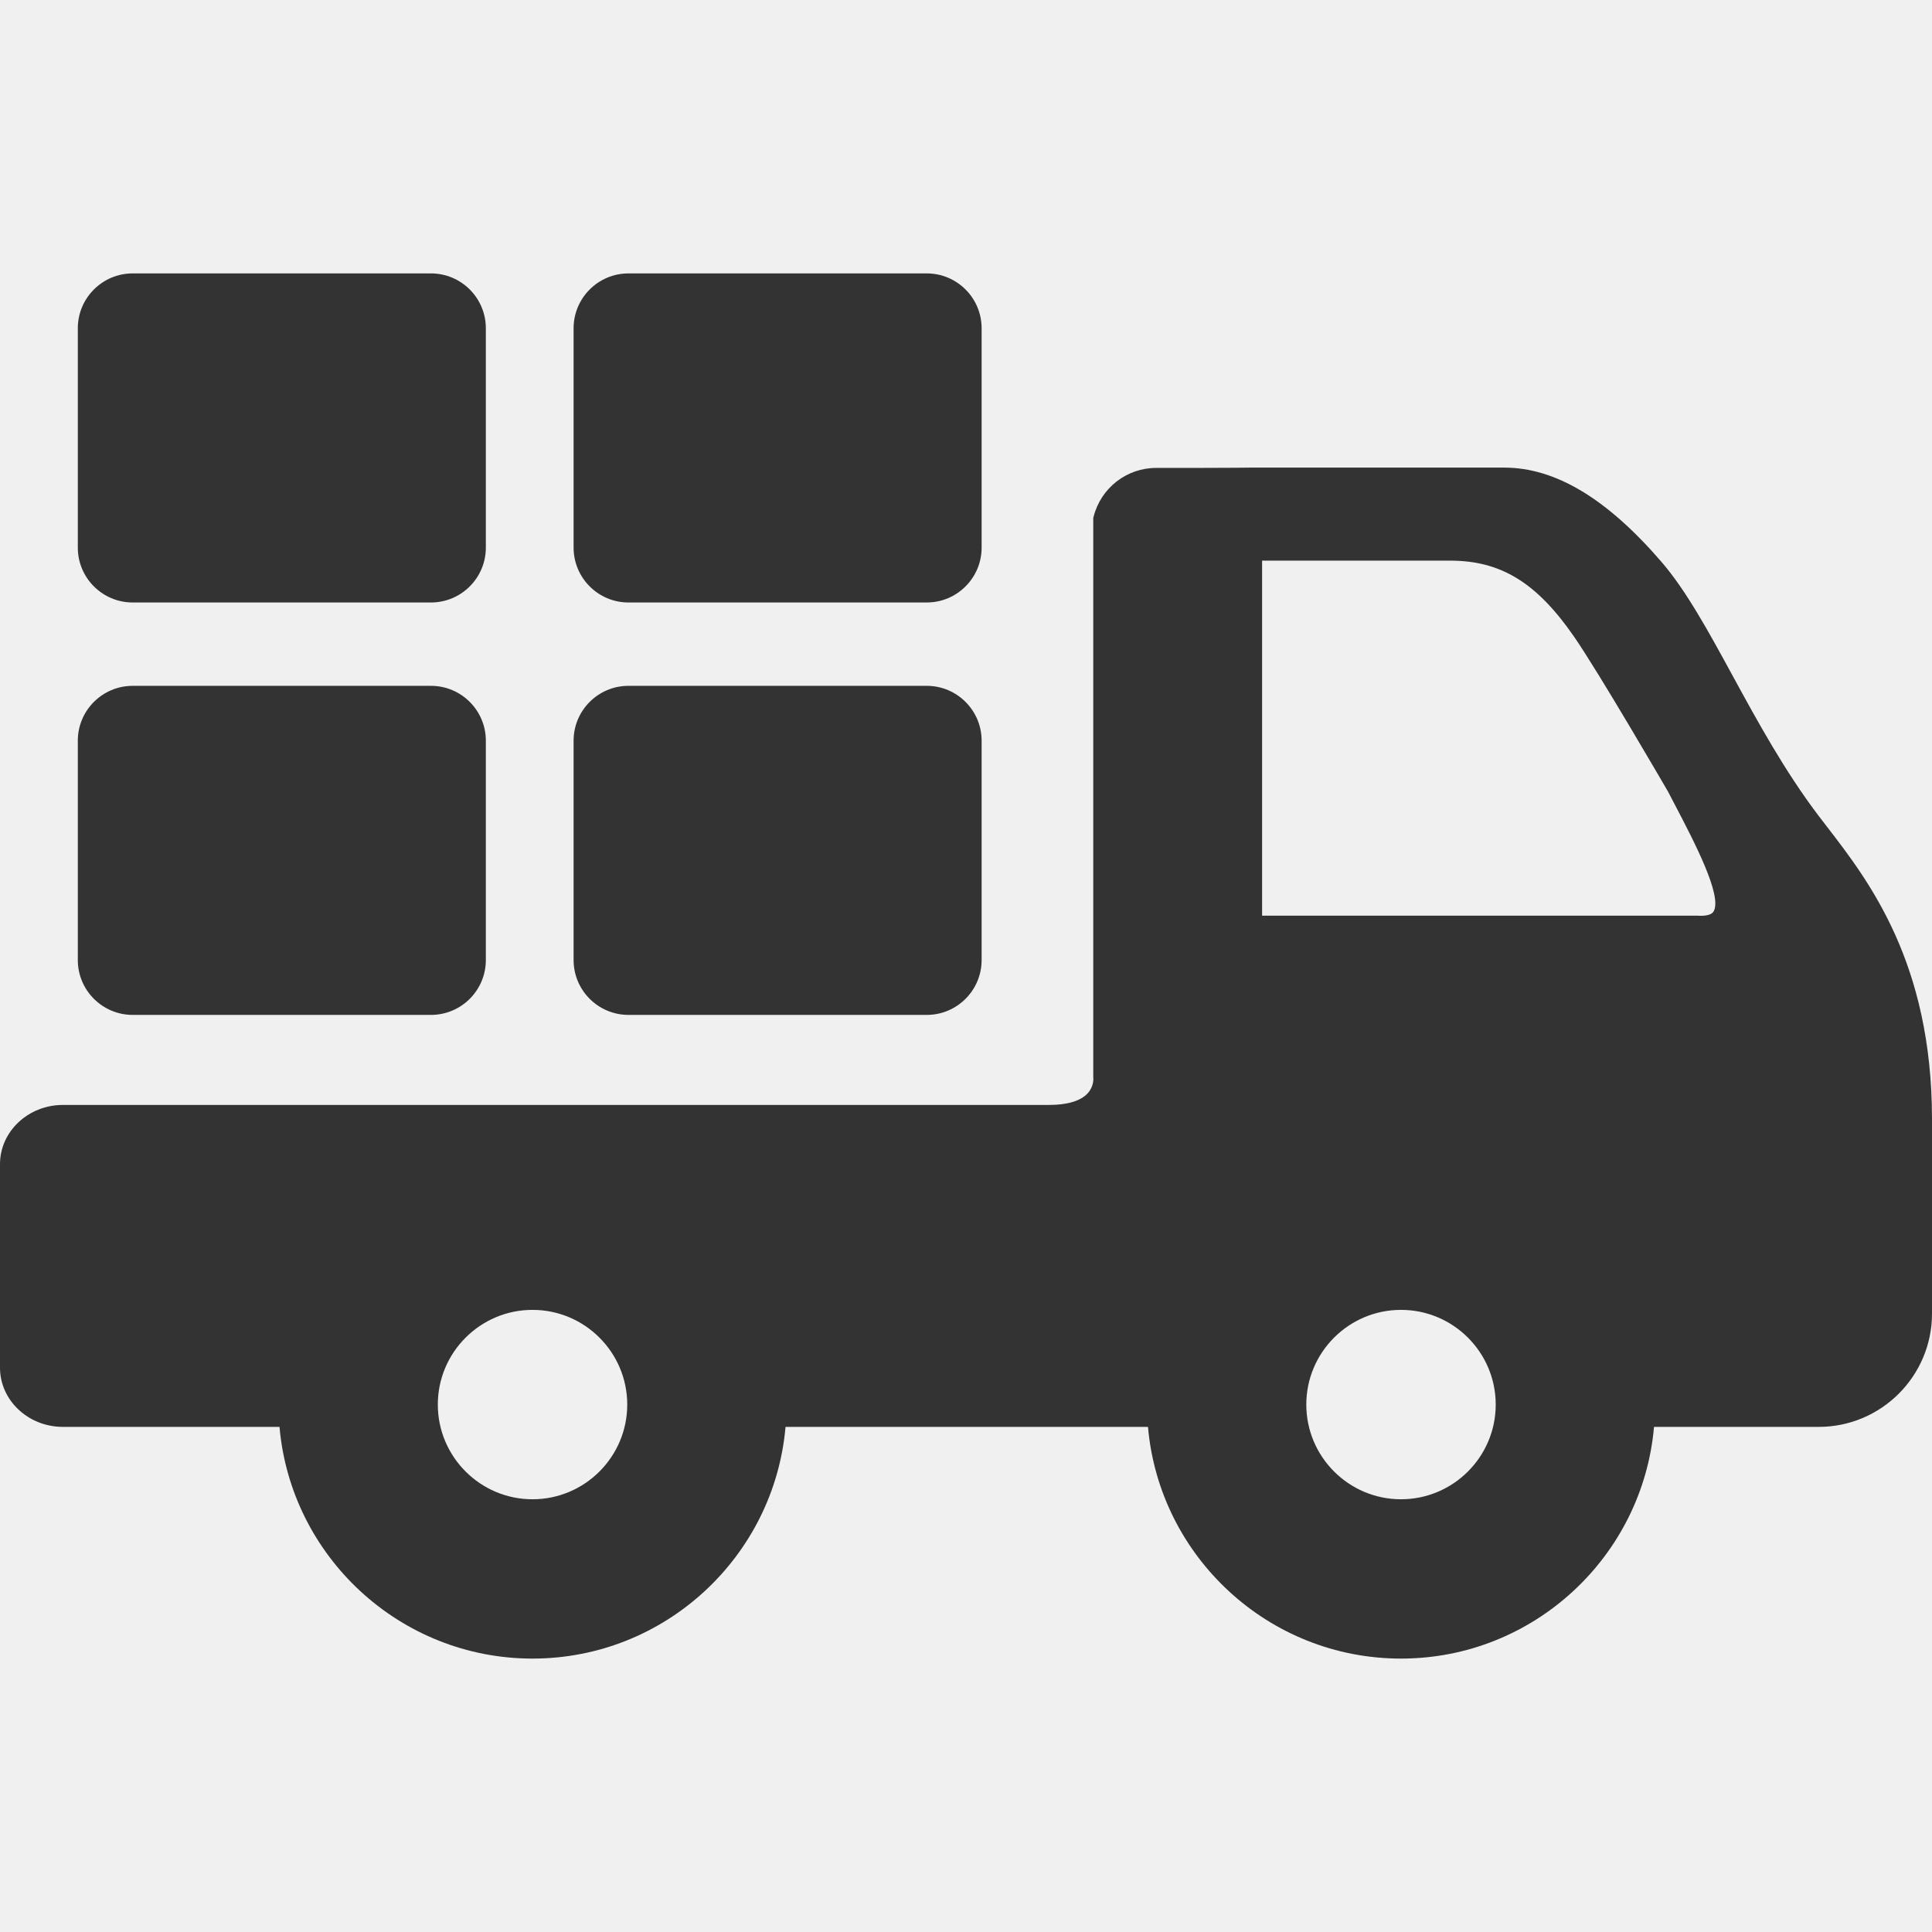
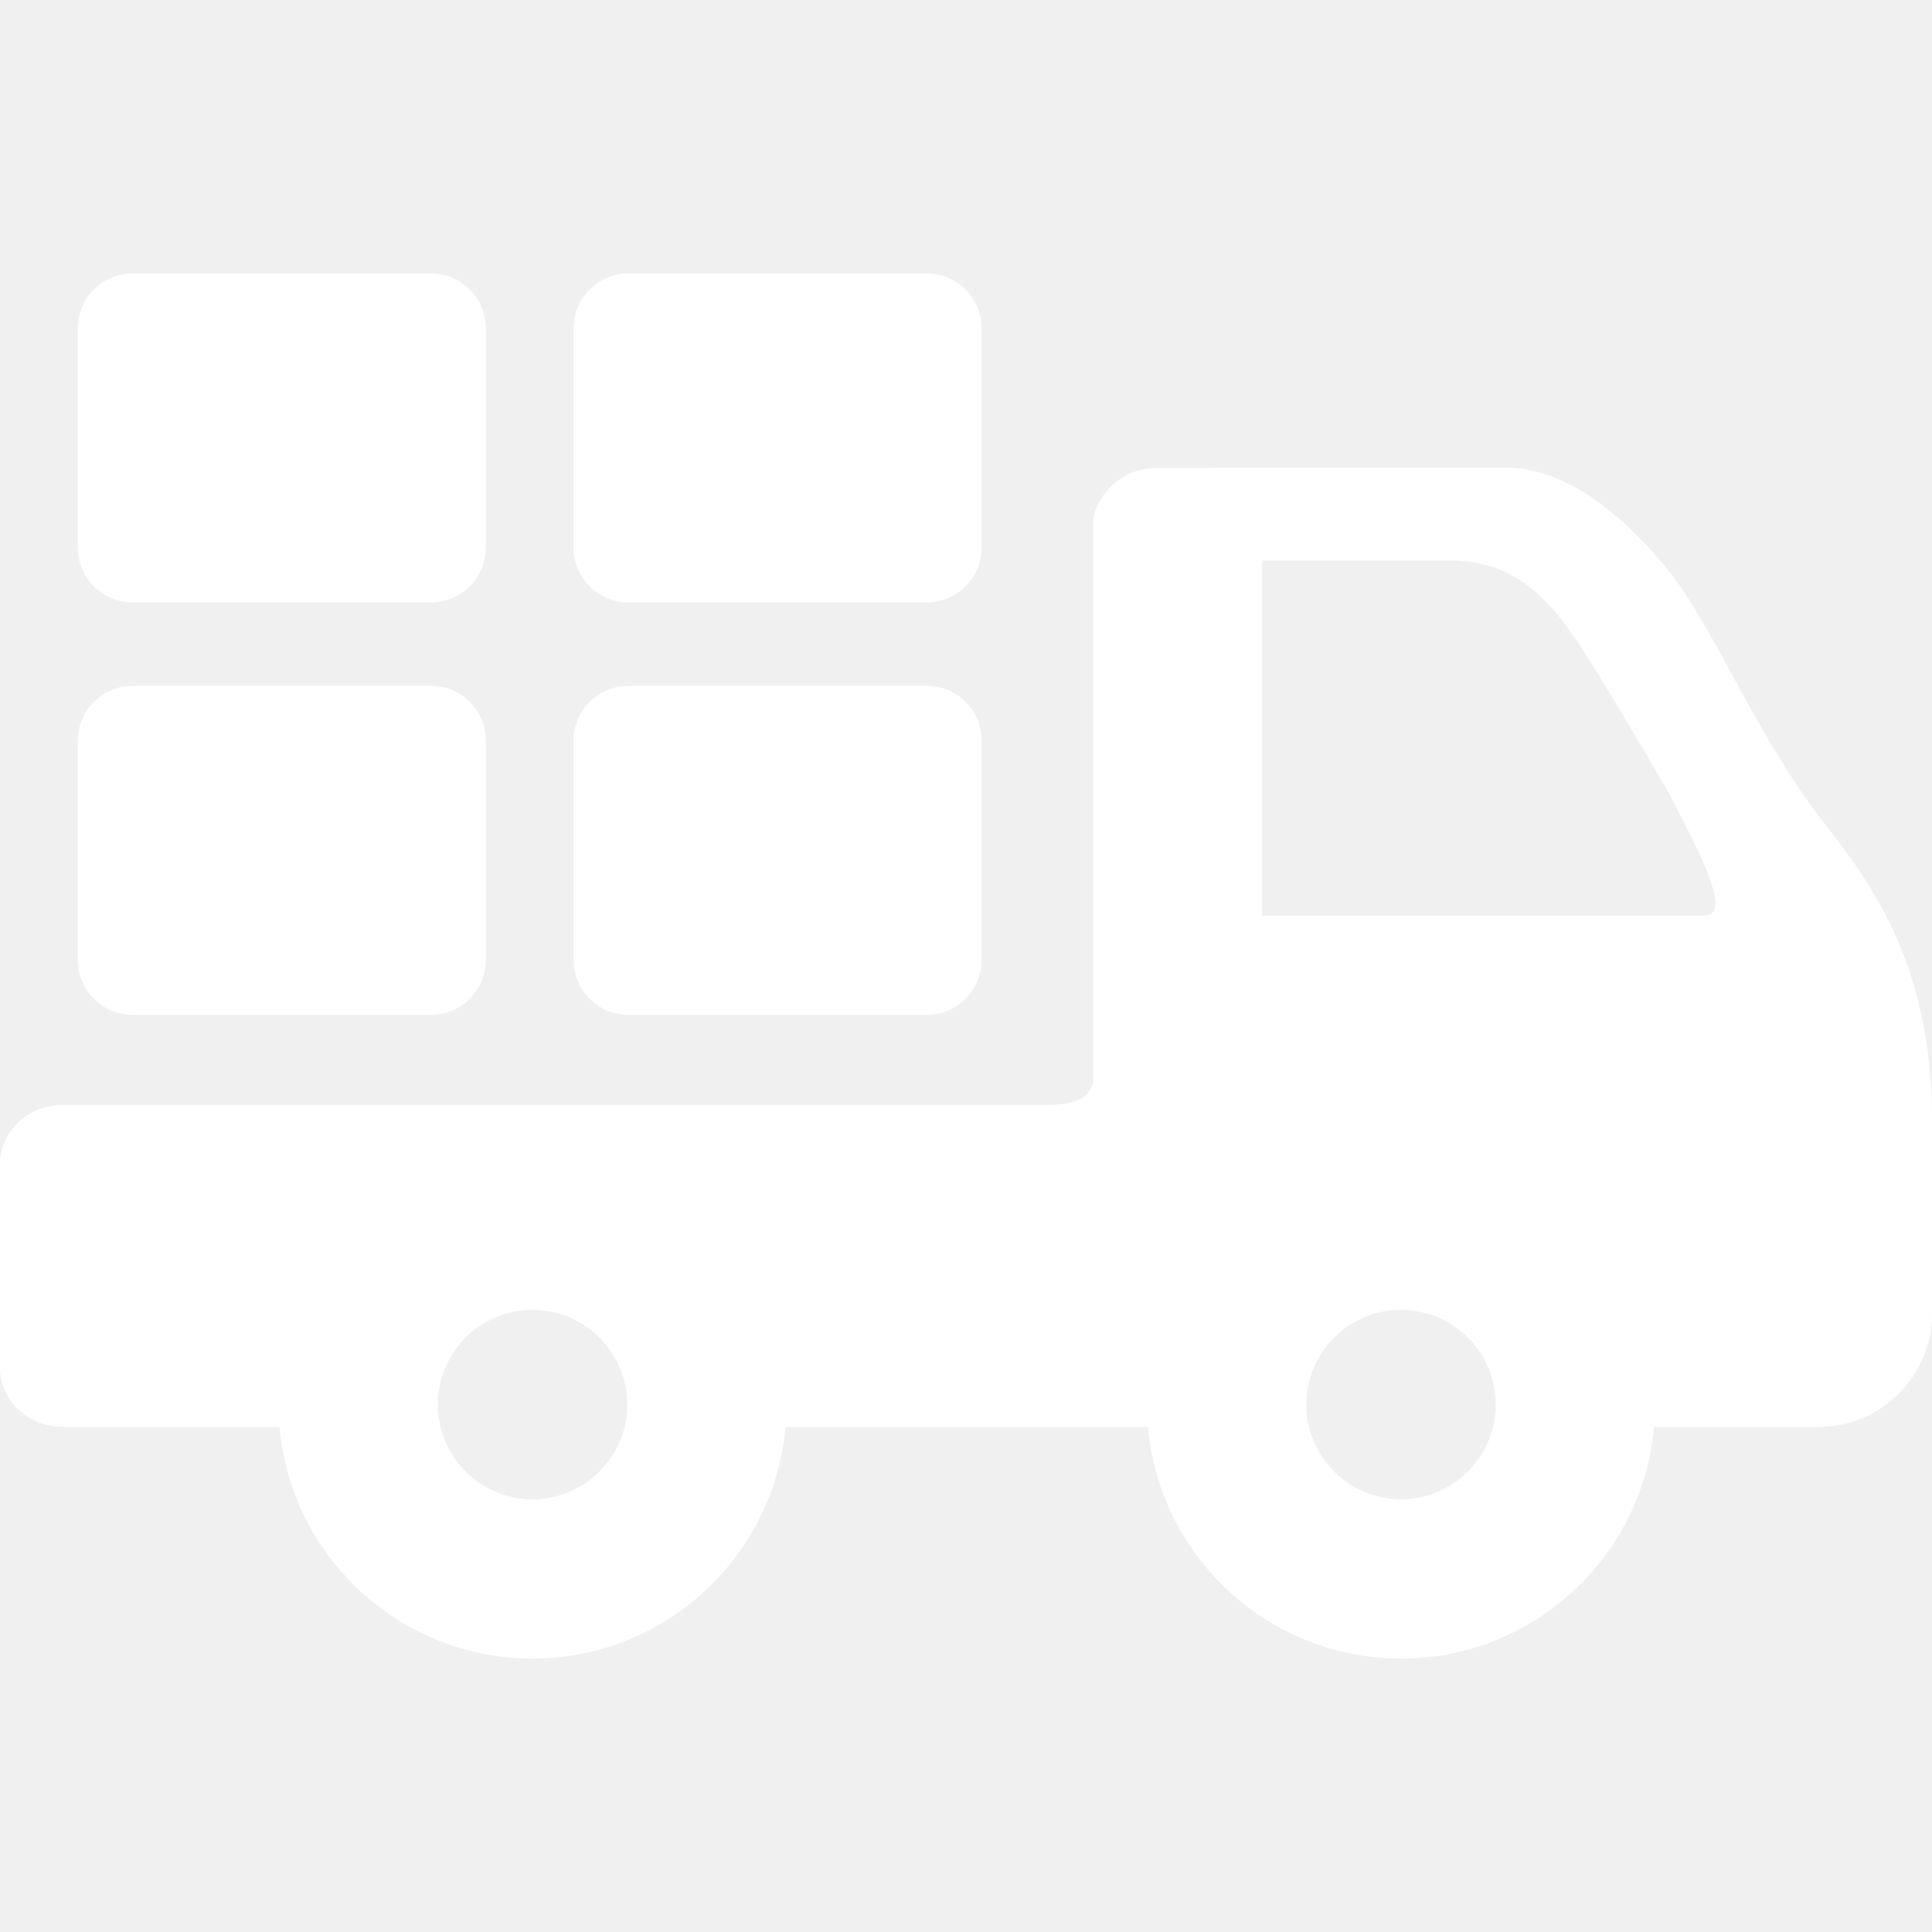
<svg xmlns="http://www.w3.org/2000/svg" version="1.1" id="Capa_1" x="0px" y="0px" viewBox="0 0 440.344 440.344" style="enable-background:new 0 0 440.344 440.344;" xml:space="preserve" width="512px" height="512px">
-   <g>
-     <path d="M416.43,188.455c-0.676-0.876-1.328-1.722-1.95-2.542c-7.762-10.228-14.037-21.74-19.573-31.897   c-5.428-9.959-10.555-19.366-16.153-25.871c-12.489-14.513-24.24-21.567-35.925-21.567l-57.701,0   c-0.055,0.001-5.567,0.068-12.201,0.068h-9.409c-6.725,0-12.59,4.566-14.262,11.104l-0.078,0.305v127.401l0.014,0.262   c0.007,0.077,0.15,1.902-1.289,3.472c-1.587,1.734-4.634,2.65-8.812,2.65H14.345C6.435,251.839,0,257.893,0,265.334v46.388   c0,7.441,6.435,13.495,14.345,13.495h49.36c2.586,29.549,27.453,52.81,57.667,52.81c30.214,0,55.083-23.261,57.668-52.81h82.61   c2.586,29.549,27.453,52.81,57.667,52.81c30.214,0,55.083-23.261,57.668-52.81h37.545c14.233,0,25.813-11.579,25.813-25.811v-44.29   C440.344,219.47,425.953,200.805,416.43,188.455z M340.907,320.132c0,11.901-9.685,21.583-21.59,21.583   c-11.901,0-21.583-9.682-21.583-21.583c0-11.901,9.682-21.584,21.583-21.584C331.222,298.548,340.907,308.23,340.907,320.132z    M390.551,207.76c-0.451,0.745-1.739,1.066-3.695,0.941l-99.197-0.005v-80.914h42.886c11.539,0,19.716,5.023,28.224,17.337   c5.658,8.19,20.639,33.977,21.403,35.293c0.532,1.027,1.079,2.071,1.631,3.125C386.125,191.798,392.658,204.279,390.551,207.76z    M121.372,298.548c11.905,0,21.59,9.683,21.59,21.584c0,11.901-9.685,21.583-21.59,21.583c-11.901,0-21.583-9.682-21.583-21.583   C99.789,308.23,109.471,298.548,121.372,298.548z" fill="#333333" />
-     <path d="M30.234,231.317h68c6.893,0,12.5-5.607,12.5-12.5v-50c0-6.893-5.607-12.5-12.5-12.5h-68c-6.893,0-12.5,5.607-12.5,12.5v50   C17.734,225.71,23.342,231.317,30.234,231.317z" fill="#333333" />
-     <path d="M143.234,231.317h68c6.893,0,12.5-5.607,12.5-12.5v-50c0-6.893-5.607-12.5-12.5-12.5h-68c-6.893,0-12.5,5.607-12.5,12.5v50   C130.734,225.71,136.342,231.317,143.234,231.317z" fill="#333333" />
-     <path d="M30.234,137.317h68c6.893,0,12.5-5.607,12.5-12.5v-50c0-6.893-5.607-12.5-12.5-12.5h-68c-6.893,0-12.5,5.607-12.5,12.5v50   C17.734,131.71,23.342,137.317,30.234,137.317z" fill="#333333" />
-     <path d="M143.234,137.317h68c6.893,0,12.5-5.607,12.5-12.5v-50c0-6.893-5.607-12.5-12.5-12.5h-68c-6.893,0-12.5,5.607-12.5,12.5v50   C130.734,131.71,136.342,137.317,143.234,137.317z" fill="#333333" />
+   <defs id="defs5935" />
+   <g id="g5891" style="fill-opacity:1;fill:#ffffff">
+     <path d="M416.43,188.455c-0.676-0.876-1.328-1.722-1.95-2.542c-7.762-10.228-14.037-21.74-19.573-31.897   c-5.428-9.959-10.555-19.366-16.153-25.871c-12.489-14.513-24.24-21.567-35.925-21.567l-57.701,0   c-0.055,0.001-5.567,0.068-12.201,0.068h-9.409c-6.725,0-12.59,4.566-14.262,11.104l-0.078,0.305v127.401l0.014,0.262   c0.007,0.077,0.15,1.902-1.289,3.472c-1.587,1.734-4.634,2.65-8.812,2.65H14.345C6.435,251.839,0,257.893,0,265.334v46.388   c0,7.441,6.435,13.495,14.345,13.495h49.36c2.586,29.549,27.453,52.81,57.667,52.81c30.214,0,55.083-23.261,57.668-52.81h82.61   c2.586,29.549,27.453,52.81,57.667,52.81c30.214,0,55.083-23.261,57.668-52.81h37.545c14.233,0,25.813-11.579,25.813-25.811v-44.29   C440.344,219.47,425.953,200.805,416.43,188.455z M340.907,320.132c0,11.901-9.685,21.583-21.59,21.583   c-11.901,0-21.583-9.682-21.583-21.583c0-11.901,9.682-21.584,21.583-21.584C331.222,298.548,340.907,308.23,340.907,320.132z    M390.551,207.76c-0.451,0.745-1.739,1.066-3.695,0.941l-99.197-0.005v-80.914h42.886c11.539,0,19.716,5.023,28.224,17.337   c5.658,8.19,20.639,33.977,21.403,35.293c0.532,1.027,1.079,2.071,1.631,3.125C386.125,191.798,392.658,204.279,390.551,207.76z    M121.372,298.548c11.905,0,21.59,9.683,21.59,21.584c0,11.901-9.685,21.583-21.59,21.583c-11.901,0-21.583-9.682-21.583-21.583   C99.789,308.23,109.471,298.548,121.372,298.548z" fill="#333333" id="path5893" style="fill-opacity:1;fill:#ffffff" />
+     <path d="M30.234,231.317h68c6.893,0,12.5-5.607,12.5-12.5v-50c0-6.893-5.607-12.5-12.5-12.5h-68c-6.893,0-12.5,5.607-12.5,12.5v50   C17.734,225.71,23.342,231.317,30.234,231.317z" fill="#333333" id="path5895" style="fill-opacity:1;fill:#ffffff" />
+     <path d="M143.234,231.317h68c6.893,0,12.5-5.607,12.5-12.5v-50c0-6.893-5.607-12.5-12.5-12.5h-68c-6.893,0-12.5,5.607-12.5,12.5v50   C130.734,225.71,136.342,231.317,143.234,231.317z" fill="#333333" id="path5897" style="fill-opacity:1;fill:#ffffff" />
+     <path d="M30.234,137.317h68c6.893,0,12.5-5.607,12.5-12.5v-50c0-6.893-5.607-12.5-12.5-12.5h-68c-6.893,0-12.5,5.607-12.5,12.5v50   C17.734,131.71,23.342,137.317,30.234,137.317z" fill="#333333" id="path5899" style="fill-opacity:1;fill:#ffffff" />
+     <path d="M143.234,137.317h68c6.893,0,12.5-5.607,12.5-12.5v-50c0-6.893-5.607-12.5-12.5-12.5h-68c-6.893,0-12.5,5.607-12.5,12.5v50   C130.734,131.71,136.342,137.317,143.234,137.317z" fill="#333333" id="path5901" style="fill-opacity:1;fill:#ffffff" />
  </g>
-   <g>
- </g>
-   <g>
- </g>
-   <g>
- </g>
-   <g>
- </g>
-   <g>
- </g>
-   <g>
- </g>
-   <g>
- </g>
-   <g>
- </g>
-   <g>
- </g>
-   <g>
- </g>
-   <g>
- </g>
-   <g>
- </g>
-   <g>
- </g>
-   <g>
- </g>
-   <g>
- </g>
+   <g id="g5903" style="fill-opacity:1;fill:#ffffff" />
+   <g id="g5905" style="fill-opacity:1;fill:#ffffff" />
+   <g id="g5907" style="fill-opacity:1;fill:#ffffff" />
+   <g id="g5909" style="fill-opacity:1;fill:#ffffff" />
+   <g id="g5911" style="fill-opacity:1;fill:#ffffff" />
+   <g id="g5913" style="fill-opacity:1;fill:#ffffff" />
+   <g id="g5915" style="fill-opacity:1;fill:#ffffff" />
+   <g id="g5917" style="fill-opacity:1;fill:#ffffff" />
+   <g id="g5919" style="fill-opacity:1;fill:#ffffff" />
+   <g id="g5921" style="fill-opacity:1;fill:#ffffff" />
+   <g id="g5923" style="fill-opacity:1;fill:#ffffff" />
+   <g id="g5925" style="fill-opacity:1;fill:#ffffff" />
+   <g id="g5927" style="fill-opacity:1;fill:#ffffff" />
+   <g id="g5929" style="fill-opacity:1;fill:#ffffff" />
+   <g id="g5931" style="fill-opacity:1;fill:#ffffff" />
</svg>
